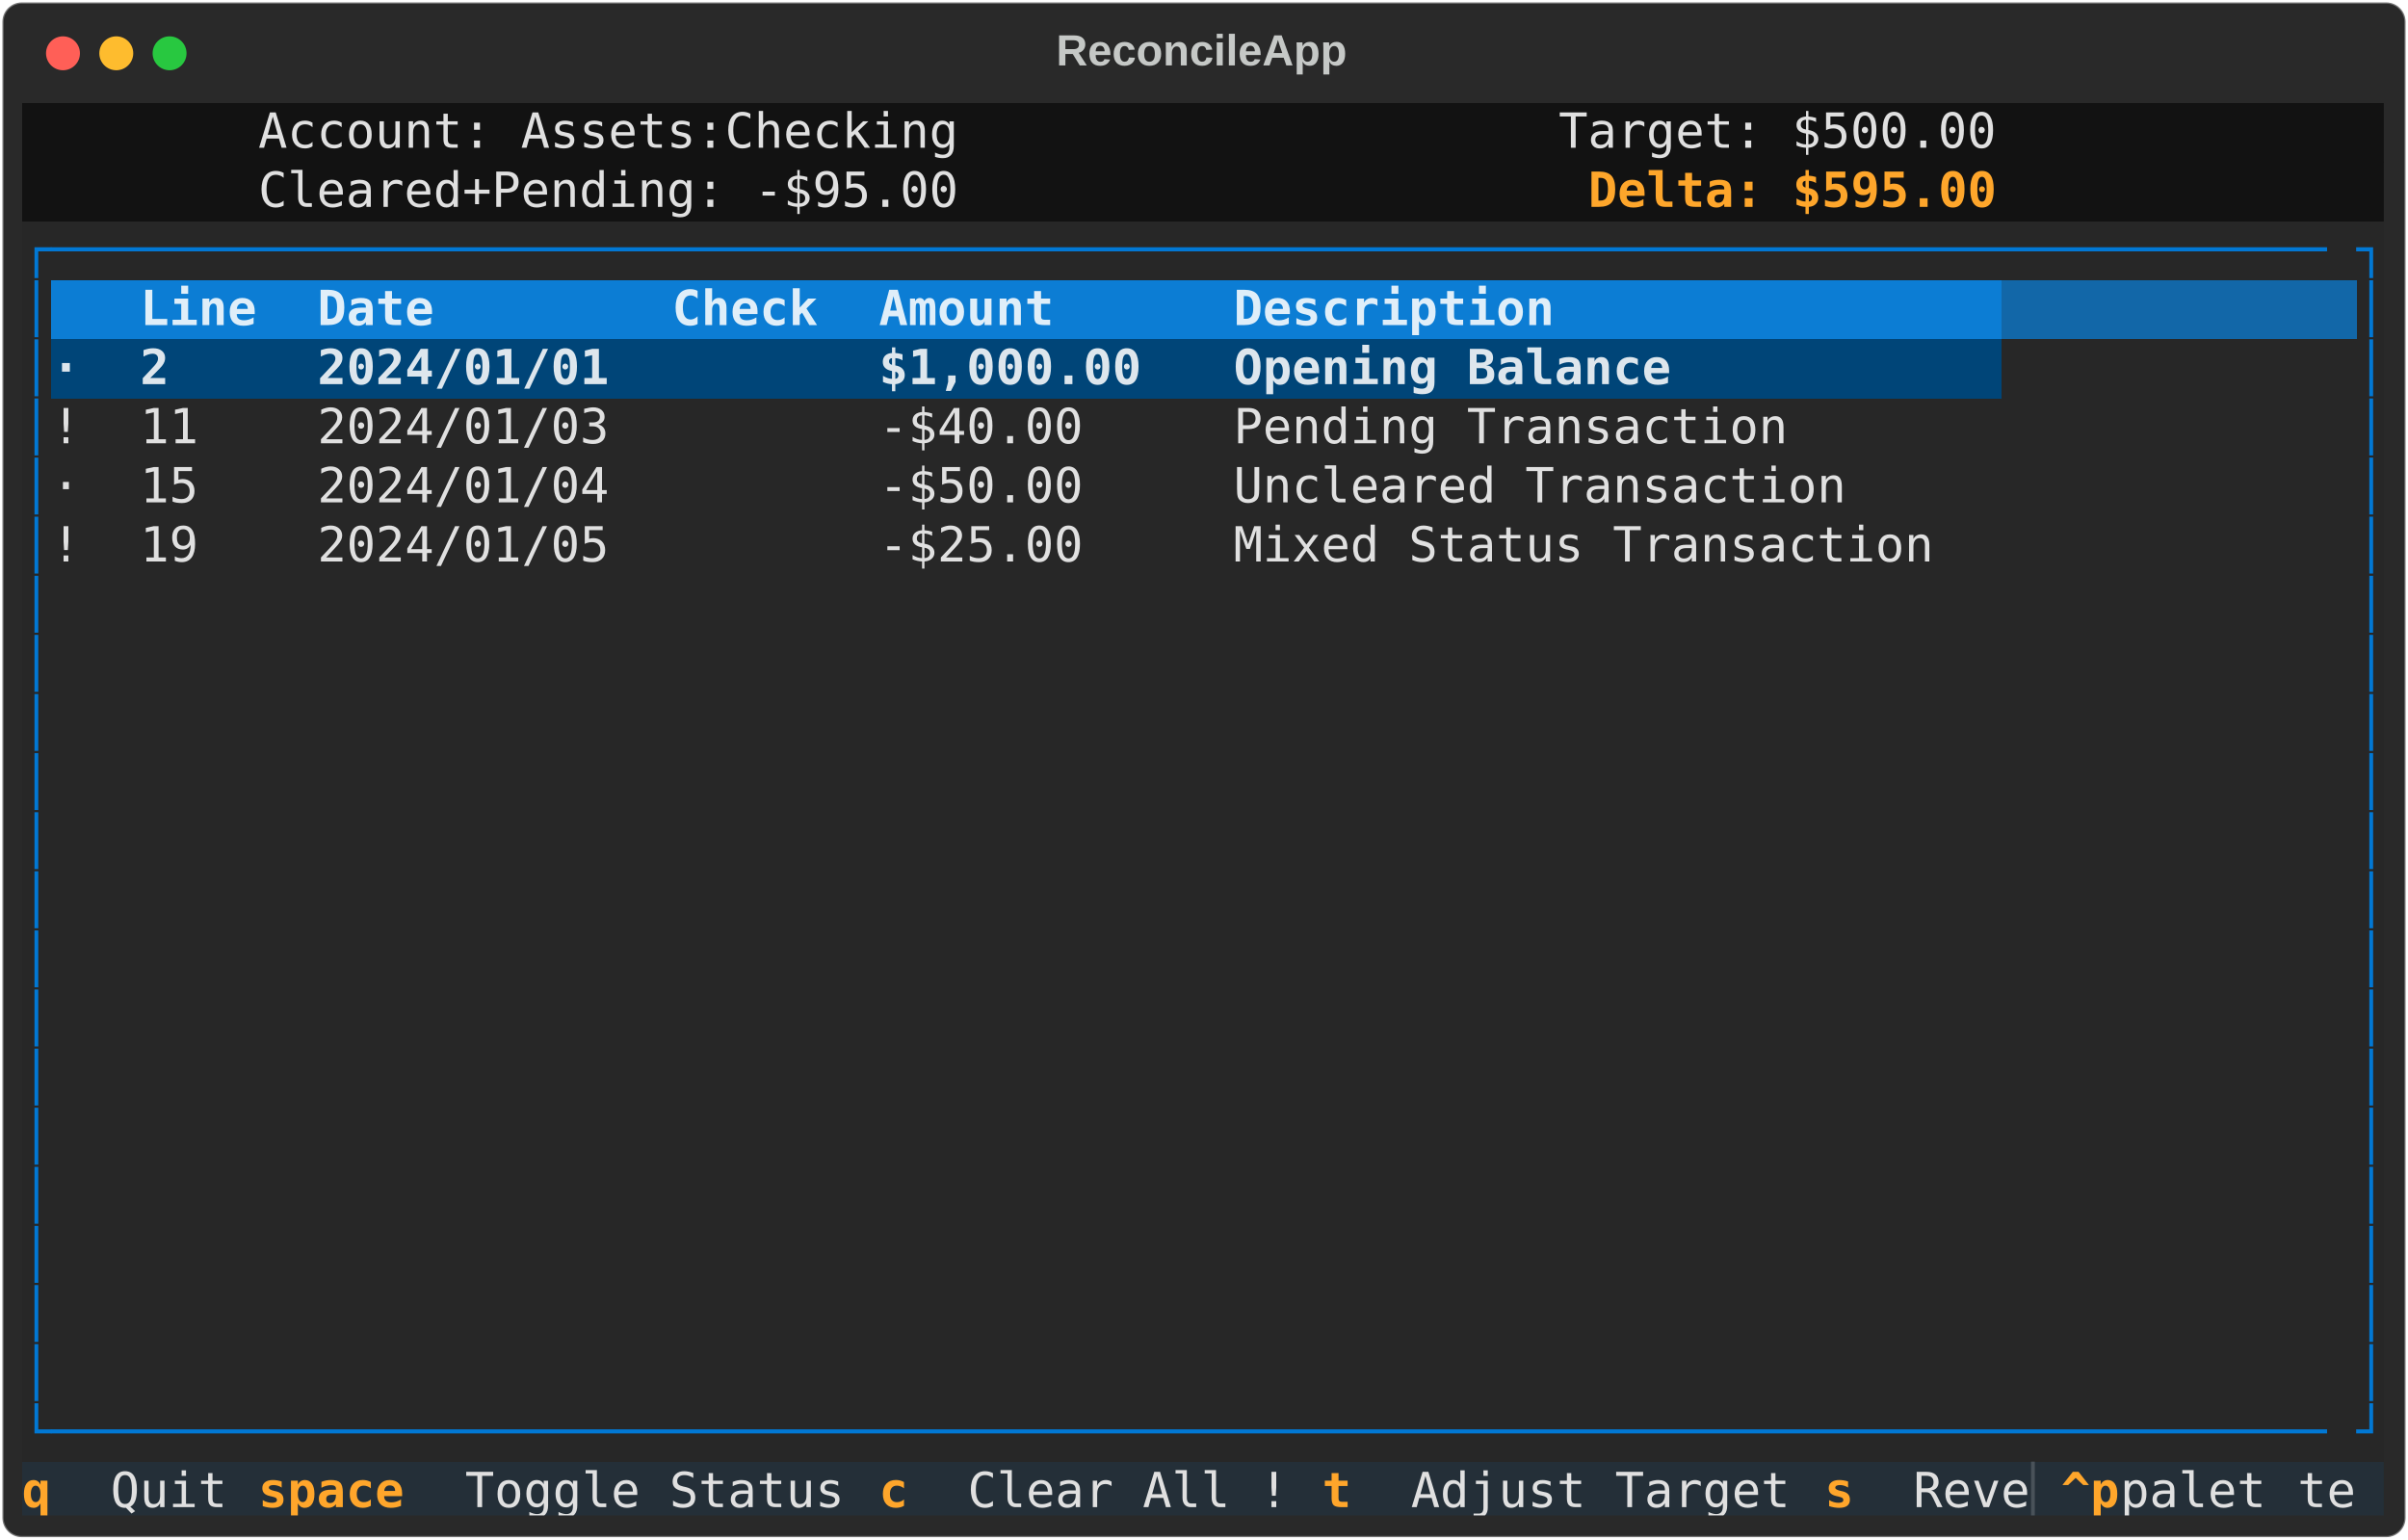
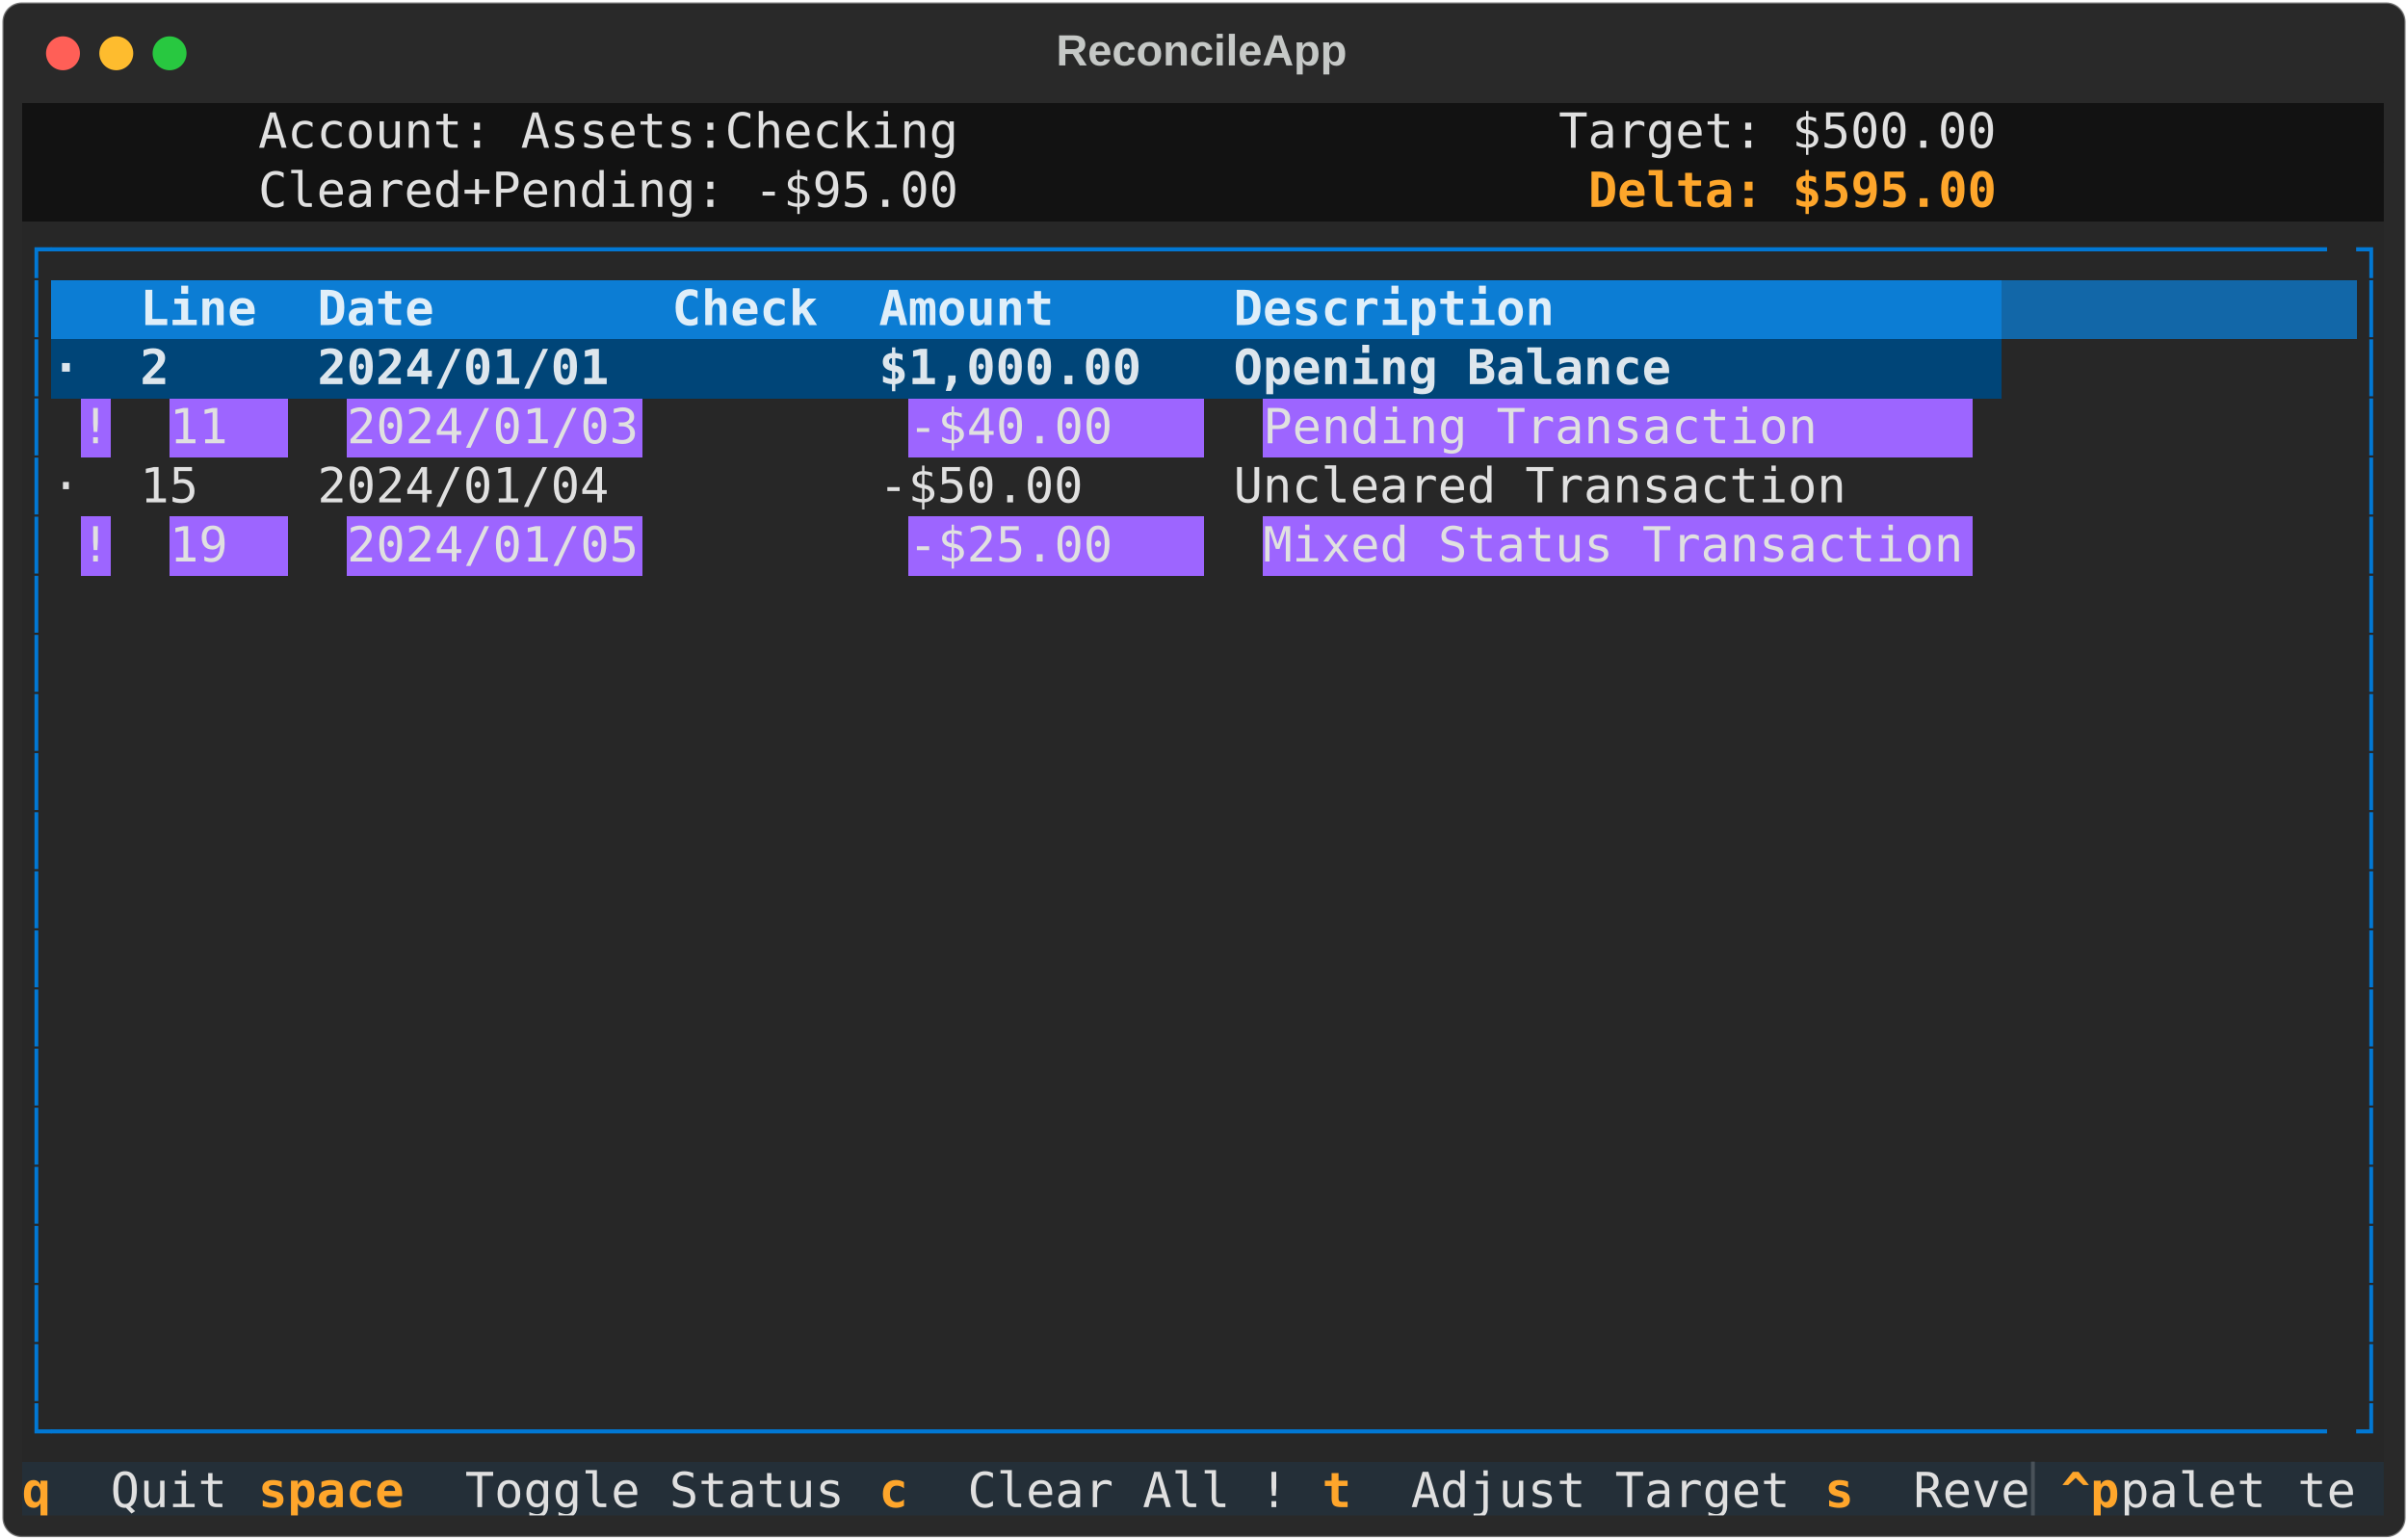
<svg xmlns="http://www.w3.org/2000/svg" class="rich-terminal" viewBox="0 0 994 635.6">
  <style>

    @font-face {
        font-family: "Fira Code";
        src: local("FiraCode-Regular"),
                url("https://cdnjs.cloudflare.com/ajax/libs/firacode/6.2.0/woff2/FiraCode-Regular.woff2") format("woff2"),
                url("https://cdnjs.cloudflare.com/ajax/libs/firacode/6.2.0/woff/FiraCode-Regular.woff") format("woff");
        font-style: normal;
        font-weight: 400;
    }
    @font-face {
        font-family: "Fira Code";
        src: local("FiraCode-Bold"),
                url("https://cdnjs.cloudflare.com/ajax/libs/firacode/6.2.0/woff2/FiraCode-Bold.woff2") format("woff2"),
                url("https://cdnjs.cloudflare.com/ajax/libs/firacode/6.2.0/woff/FiraCode-Bold.woff") format("woff");
        font-style: bold;
        font-weight: 700;
    }

    .terminal-matrix {
        font-family: Fira Code, monospace;
        font-size: 20px;
        line-height: 24.4px;
        font-variant-east-asian: full-width;
    }

    .terminal-title {
        font-size: 18px;
        font-weight: bold;
        font-family: arial;
    }

    .terminal-r1 { fill: #c5c8c6 }
.terminal-r2 { fill: #e0e0e0 }
.terminal-r3 { fill: #fea62b;font-weight: bold }
.terminal-r4 { fill: #0178d4 }
.terminal-r5 { fill: #dfeef9;font-weight: bold }
.terminal-r6 { fill: #dfeef9 }
.terminal-r7 { fill: #dde6ed;font-weight: bold }
.terminal-r8 { fill: #ffa62b;font-weight: bold }
.terminal-r9 { fill: #495259 }
    </style>
  <defs>
    <clipPath id="terminal-clip-terminal">
      <rect x="0" y="0" width="975.0" height="584.6" />
    </clipPath>
    <clipPath id="terminal-line-0">
      <rect x="0" y="1.5" width="976" height="24.65" />
    </clipPath>
    <clipPath id="terminal-line-1">
      <rect x="0" y="25.9" width="976" height="24.65" />
    </clipPath>
    <clipPath id="terminal-line-2">
      <rect x="0" y="50.3" width="976" height="24.65" />
    </clipPath>
    <clipPath id="terminal-line-3">
      <rect x="0" y="74.7" width="976" height="24.65" />
    </clipPath>
    <clipPath id="terminal-line-4">
      <rect x="0" y="99.1" width="976" height="24.65" />
    </clipPath>
    <clipPath id="terminal-line-5">
      <rect x="0" y="123.5" width="976" height="24.65" />
    </clipPath>
    <clipPath id="terminal-line-6">
      <rect x="0" y="147.9" width="976" height="24.65" />
    </clipPath>
    <clipPath id="terminal-line-7">
      <rect x="0" y="172.3" width="976" height="24.65" />
    </clipPath>
    <clipPath id="terminal-line-8">
      <rect x="0" y="196.7" width="976" height="24.65" />
    </clipPath>
    <clipPath id="terminal-line-9">
      <rect x="0" y="221.1" width="976" height="24.65" />
    </clipPath>
    <clipPath id="terminal-line-10">
      <rect x="0" y="245.5" width="976" height="24.65" />
    </clipPath>
    <clipPath id="terminal-line-11">
      <rect x="0" y="269.9" width="976" height="24.65" />
    </clipPath>
    <clipPath id="terminal-line-12">
      <rect x="0" y="294.3" width="976" height="24.65" />
    </clipPath>
    <clipPath id="terminal-line-13">
      <rect x="0" y="318.7" width="976" height="24.65" />
    </clipPath>
    <clipPath id="terminal-line-14">
      <rect x="0" y="343.1" width="976" height="24.65" />
    </clipPath>
    <clipPath id="terminal-line-15">
      <rect x="0" y="367.5" width="976" height="24.65" />
    </clipPath>
    <clipPath id="terminal-line-16">
      <rect x="0" y="391.9" width="976" height="24.65" />
    </clipPath>
    <clipPath id="terminal-line-17">
      <rect x="0" y="416.3" width="976" height="24.65" />
    </clipPath>
    <clipPath id="terminal-line-18">
      <rect x="0" y="440.7" width="976" height="24.65" />
    </clipPath>
    <clipPath id="terminal-line-19">
      <rect x="0" y="465.1" width="976" height="24.65" />
    </clipPath>
    <clipPath id="terminal-line-20">
      <rect x="0" y="489.5" width="976" height="24.65" />
    </clipPath>
    <clipPath id="terminal-line-21">
      <rect x="0" y="513.9" width="976" height="24.65" />
    </clipPath>
    <clipPath id="terminal-line-22">
      <rect x="0" y="538.3" width="976" height="24.65" />
    </clipPath>
  </defs>
  <rect fill="#292929" stroke="rgba(255,255,255,0.35)" stroke-width="1" x="1" y="1" width="992" height="633.6" rx="8" />
  <text class="terminal-title" fill="#c5c8c6" text-anchor="middle" x="496" y="27">ReconcileApp</text>
  <g transform="translate(26,22)">
    <circle cx="0" cy="0" r="7" fill="#ff5f57" />
    <circle cx="22" cy="0" r="7" fill="#febc2e" />
    <circle cx="44" cy="0" r="7" fill="#28c840" />
  </g>
  <g transform="translate(9, 41)" clip-path="url(#terminal-clip-terminal)">
    <rect fill="#121212" x="0" y="1.5" width="97.6" height="24.65" shape-rendering="crispEdges" />
    <rect fill="#121212" x="97.6" y="1.5" width="292.8" height="24.65" shape-rendering="crispEdges" />
    <rect fill="#121212" x="390.4" y="1.5" width="97.6" height="24.65" shape-rendering="crispEdges" />
    <rect fill="#121212" x="488" y="1.5" width="146.4" height="24.65" shape-rendering="crispEdges" />
    <rect fill="#121212" x="634.4" y="1.5" width="183" height="24.65" shape-rendering="crispEdges" />
    <rect fill="#121212" x="817.4" y="1.5" width="158.6" height="24.65" shape-rendering="crispEdges" />
    <rect fill="#121212" x="0" y="25.9" width="97.6" height="24.65" shape-rendering="crispEdges" />
    <rect fill="#121212" x="97.6" y="25.9" width="292.8" height="24.65" shape-rendering="crispEdges" />
    <rect fill="#121212" x="390.4" y="25.9" width="97.6" height="24.65" shape-rendering="crispEdges" />
    <rect fill="#121212" x="488" y="25.9" width="158.6" height="24.65" shape-rendering="crispEdges" />
    <rect fill="#121212" x="646.6" y="25.9" width="170.8" height="24.65" shape-rendering="crispEdges" />
    <rect fill="#121212" x="817.4" y="25.9" width="158.6" height="24.65" shape-rendering="crispEdges" />
    <rect fill="#272727" x="0" y="50.3" width="12.2" height="24.65" shape-rendering="crispEdges" />
    <rect fill="#272727" x="12.2" y="50.3" width="951.6" height="24.65" shape-rendering="crispEdges" />
    <rect fill="#272727" x="963.8" y="50.3" width="12.2" height="24.65" shape-rendering="crispEdges" />
    <rect fill="#272727" x="0" y="74.7" width="12.2" height="24.65" shape-rendering="crispEdges" />
    <rect fill="#0c7dd4" x="12.2" y="74.7" width="36.6" height="24.65" shape-rendering="crispEdges" />
    <rect fill="#0c7dd4" x="48.8" y="74.7" width="73.2" height="24.65" shape-rendering="crispEdges" />
    <rect fill="#0c7dd4" x="122" y="74.7" width="146.4" height="24.65" shape-rendering="crispEdges" />
    <rect fill="#0c7dd4" x="268.4" y="74.7" width="85.4" height="24.65" shape-rendering="crispEdges" />
    <rect fill="#0c7dd4" x="353.8" y="74.7" width="146.4" height="24.65" shape-rendering="crispEdges" />
    <rect fill="#0c7dd4" x="500.2" y="74.7" width="317.2" height="24.65" shape-rendering="crispEdges" />
    <rect fill="#1267a8" x="817.4" y="74.7" width="146.4" height="24.65" shape-rendering="crispEdges" />
    <rect fill="#272727" x="963.8" y="74.7" width="12.2" height="24.65" shape-rendering="crispEdges" />
    <rect fill="#272727" x="0" y="99.1" width="12.2" height="24.65" shape-rendering="crispEdges" />
    <rect fill="#004578" x="12.2" y="99.1" width="36.6" height="24.65" shape-rendering="crispEdges" />
    <rect fill="#004578" x="48.8" y="99.1" width="73.2" height="24.65" shape-rendering="crispEdges" />
    <rect fill="#004578" x="122" y="99.1" width="146.4" height="24.65" shape-rendering="crispEdges" />
    <rect fill="#004578" x="268.4" y="99.1" width="85.4" height="24.65" shape-rendering="crispEdges" />
    <rect fill="#004578" x="353.8" y="99.1" width="146.4" height="24.65" shape-rendering="crispEdges" />
    <rect fill="#004578" x="500.2" y="99.1" width="317.2" height="24.65" shape-rendering="crispEdges" />
    <rect fill="#272727" x="817.4" y="99.1" width="146.4" height="24.65" shape-rendering="crispEdges" />
    <rect fill="#272727" x="963.8" y="99.1" width="12.2" height="24.65" shape-rendering="crispEdges" />
    <rect fill="#272727" x="0" y="123.5" width="12.2" height="24.65" shape-rendering="crispEdges" />
-     <rect fill="#272727" x="12.2" y="123.5" width="36.6" height="24.65" shape-rendering="crispEdges" />
-     <rect fill="#272727" x="48.8" y="123.5" width="73.2" height="24.65" shape-rendering="crispEdges" />
-     <rect fill="#272727" x="122" y="123.5" width="146.4" height="24.65" shape-rendering="crispEdges" />
+     <rect fill="#272727" x="12.2" y="123.5" width="12.2" height="24.65" shape-rendering="crispEdges" />
+     <rect fill="#9d65ff" x="24.4" y="123.5" width="12.2" height="24.65" shape-rendering="crispEdges" />
+     <rect fill="#272727" x="36.6" y="123.5" width="12.2" height="24.65" shape-rendering="crispEdges" />
+     <rect fill="#272727" x="48.8" y="123.5" width="12.2" height="24.65" shape-rendering="crispEdges" />
+     <rect fill="#9d65ff" x="61" y="123.5" width="48.8" height="24.65" shape-rendering="crispEdges" />
+     <rect fill="#272727" x="109.8" y="123.5" width="12.2" height="24.65" shape-rendering="crispEdges" />
+     <rect fill="#272727" x="122" y="123.5" width="12.2" height="24.65" shape-rendering="crispEdges" />
+     <rect fill="#9d65ff" x="134.2" y="123.5" width="122" height="24.65" shape-rendering="crispEdges" />
+     <rect fill="#272727" x="256.2" y="123.5" width="12.2" height="24.65" shape-rendering="crispEdges" />
    <rect fill="#272727" x="268.4" y="123.5" width="85.4" height="24.65" shape-rendering="crispEdges" />
-     <rect fill="#272727" x="353.8" y="123.5" width="146.4" height="24.65" shape-rendering="crispEdges" />
-     <rect fill="#272727" x="500.2" y="123.5" width="317.2" height="24.65" shape-rendering="crispEdges" />
+     <rect fill="#272727" x="353.8" y="123.5" width="12.2" height="24.65" shape-rendering="crispEdges" />
+     <rect fill="#9d65ff" x="366" y="123.5" width="122" height="24.65" shape-rendering="crispEdges" />
+     <rect fill="#272727" x="488" y="123.5" width="12.2" height="24.65" shape-rendering="crispEdges" />
+     <rect fill="#272727" x="500.2" y="123.5" width="12.2" height="24.65" shape-rendering="crispEdges" />
+     <rect fill="#9d65ff" x="512.4" y="123.5" width="292.8" height="24.65" shape-rendering="crispEdges" />
+     <rect fill="#272727" x="805.2" y="123.5" width="12.2" height="24.65" shape-rendering="crispEdges" />
    <rect fill="#272727" x="817.4" y="123.5" width="146.4" height="24.65" shape-rendering="crispEdges" />
    <rect fill="#272727" x="963.8" y="123.5" width="12.2" height="24.65" shape-rendering="crispEdges" />
    <rect fill="#272727" x="0" y="147.9" width="12.2" height="24.65" shape-rendering="crispEdges" />
    <rect fill="#272727" x="12.2" y="147.9" width="36.6" height="24.65" shape-rendering="crispEdges" />
    <rect fill="#272727" x="48.8" y="147.9" width="73.2" height="24.65" shape-rendering="crispEdges" />
    <rect fill="#272727" x="122" y="147.9" width="146.4" height="24.65" shape-rendering="crispEdges" />
    <rect fill="#272727" x="268.4" y="147.9" width="85.4" height="24.65" shape-rendering="crispEdges" />
    <rect fill="#272727" x="353.8" y="147.9" width="146.4" height="24.65" shape-rendering="crispEdges" />
    <rect fill="#272727" x="500.2" y="147.9" width="317.2" height="24.65" shape-rendering="crispEdges" />
    <rect fill="#272727" x="817.4" y="147.9" width="146.4" height="24.65" shape-rendering="crispEdges" />
    <rect fill="#272727" x="963.8" y="147.9" width="12.2" height="24.65" shape-rendering="crispEdges" />
    <rect fill="#272727" x="0" y="172.3" width="12.2" height="24.65" shape-rendering="crispEdges" />
-     <rect fill="#272727" x="12.2" y="172.3" width="36.6" height="24.65" shape-rendering="crispEdges" />
-     <rect fill="#272727" x="48.8" y="172.3" width="73.2" height="24.65" shape-rendering="crispEdges" />
-     <rect fill="#272727" x="122" y="172.3" width="146.4" height="24.65" shape-rendering="crispEdges" />
+     <rect fill="#272727" x="12.2" y="172.3" width="12.2" height="24.65" shape-rendering="crispEdges" />
+     <rect fill="#9d65ff" x="24.4" y="172.3" width="12.2" height="24.65" shape-rendering="crispEdges" />
+     <rect fill="#272727" x="36.6" y="172.3" width="12.2" height="24.65" shape-rendering="crispEdges" />
+     <rect fill="#272727" x="48.8" y="172.3" width="12.2" height="24.65" shape-rendering="crispEdges" />
+     <rect fill="#9d65ff" x="61" y="172.3" width="48.8" height="24.65" shape-rendering="crispEdges" />
+     <rect fill="#272727" x="109.8" y="172.3" width="12.2" height="24.65" shape-rendering="crispEdges" />
+     <rect fill="#272727" x="122" y="172.3" width="12.2" height="24.65" shape-rendering="crispEdges" />
+     <rect fill="#9d65ff" x="134.2" y="172.3" width="122" height="24.65" shape-rendering="crispEdges" />
+     <rect fill="#272727" x="256.2" y="172.3" width="12.2" height="24.65" shape-rendering="crispEdges" />
    <rect fill="#272727" x="268.4" y="172.3" width="85.4" height="24.65" shape-rendering="crispEdges" />
-     <rect fill="#272727" x="353.8" y="172.3" width="146.4" height="24.65" shape-rendering="crispEdges" />
-     <rect fill="#272727" x="500.2" y="172.3" width="317.2" height="24.65" shape-rendering="crispEdges" />
+     <rect fill="#272727" x="353.8" y="172.3" width="12.2" height="24.65" shape-rendering="crispEdges" />
+     <rect fill="#9d65ff" x="366" y="172.3" width="122" height="24.65" shape-rendering="crispEdges" />
+     <rect fill="#272727" x="488" y="172.3" width="12.2" height="24.65" shape-rendering="crispEdges" />
+     <rect fill="#272727" x="500.2" y="172.3" width="12.2" height="24.65" shape-rendering="crispEdges" />
+     <rect fill="#9d65ff" x="512.4" y="172.3" width="292.8" height="24.65" shape-rendering="crispEdges" />
+     <rect fill="#272727" x="805.2" y="172.3" width="12.2" height="24.65" shape-rendering="crispEdges" />
    <rect fill="#272727" x="817.4" y="172.3" width="146.4" height="24.65" shape-rendering="crispEdges" />
    <rect fill="#272727" x="963.8" y="172.3" width="12.2" height="24.65" shape-rendering="crispEdges" />
    <rect fill="#272727" x="0" y="196.7" width="12.2" height="24.65" shape-rendering="crispEdges" />
    <rect fill="#272727" x="12.2" y="196.7" width="951.6" height="24.65" shape-rendering="crispEdges" />
    <rect fill="#272727" x="963.8" y="196.7" width="12.2" height="24.65" shape-rendering="crispEdges" />
    <rect fill="#272727" x="0" y="221.1" width="12.2" height="24.65" shape-rendering="crispEdges" />
    <rect fill="#272727" x="12.2" y="221.1" width="951.6" height="24.65" shape-rendering="crispEdges" />
    <rect fill="#272727" x="963.8" y="221.1" width="12.2" height="24.65" shape-rendering="crispEdges" />
    <rect fill="#272727" x="0" y="245.5" width="12.2" height="24.65" shape-rendering="crispEdges" />
    <rect fill="#272727" x="12.2" y="245.5" width="951.6" height="24.65" shape-rendering="crispEdges" />
    <rect fill="#272727" x="963.8" y="245.5" width="12.2" height="24.65" shape-rendering="crispEdges" />
    <rect fill="#272727" x="0" y="269.9" width="12.2" height="24.65" shape-rendering="crispEdges" />
    <rect fill="#272727" x="12.2" y="269.9" width="951.6" height="24.65" shape-rendering="crispEdges" />
    <rect fill="#272727" x="963.8" y="269.9" width="12.2" height="24.65" shape-rendering="crispEdges" />
    <rect fill="#272727" x="0" y="294.3" width="12.2" height="24.65" shape-rendering="crispEdges" />
    <rect fill="#272727" x="12.2" y="294.3" width="951.6" height="24.65" shape-rendering="crispEdges" />
    <rect fill="#272727" x="963.8" y="294.3" width="12.2" height="24.65" shape-rendering="crispEdges" />
    <rect fill="#272727" x="0" y="318.7" width="12.2" height="24.65" shape-rendering="crispEdges" />
    <rect fill="#272727" x="12.2" y="318.7" width="951.6" height="24.65" shape-rendering="crispEdges" />
    <rect fill="#272727" x="963.8" y="318.7" width="12.2" height="24.65" shape-rendering="crispEdges" />
    <rect fill="#272727" x="0" y="343.1" width="12.2" height="24.65" shape-rendering="crispEdges" />
    <rect fill="#272727" x="12.2" y="343.1" width="951.6" height="24.65" shape-rendering="crispEdges" />
    <rect fill="#272727" x="963.8" y="343.1" width="12.2" height="24.65" shape-rendering="crispEdges" />
    <rect fill="#272727" x="0" y="367.5" width="12.2" height="24.65" shape-rendering="crispEdges" />
    <rect fill="#272727" x="12.2" y="367.5" width="951.6" height="24.65" shape-rendering="crispEdges" />
    <rect fill="#272727" x="963.8" y="367.5" width="12.2" height="24.65" shape-rendering="crispEdges" />
    <rect fill="#272727" x="0" y="391.9" width="12.2" height="24.65" shape-rendering="crispEdges" />
    <rect fill="#272727" x="12.2" y="391.9" width="951.6" height="24.65" shape-rendering="crispEdges" />
    <rect fill="#272727" x="963.8" y="391.9" width="12.2" height="24.65" shape-rendering="crispEdges" />
    <rect fill="#272727" x="0" y="416.3" width="12.2" height="24.65" shape-rendering="crispEdges" />
    <rect fill="#272727" x="12.2" y="416.3" width="951.6" height="24.65" shape-rendering="crispEdges" />
    <rect fill="#272727" x="963.8" y="416.3" width="12.2" height="24.65" shape-rendering="crispEdges" />
    <rect fill="#272727" x="0" y="440.7" width="12.2" height="24.65" shape-rendering="crispEdges" />
    <rect fill="#272727" x="12.2" y="440.7" width="951.6" height="24.65" shape-rendering="crispEdges" />
    <rect fill="#272727" x="963.8" y="440.7" width="12.2" height="24.65" shape-rendering="crispEdges" />
    <rect fill="#272727" x="0" y="465.1" width="12.2" height="24.65" shape-rendering="crispEdges" />
    <rect fill="#272727" x="12.2" y="465.1" width="951.6" height="24.65" shape-rendering="crispEdges" />
    <rect fill="#272727" x="963.8" y="465.1" width="12.2" height="24.65" shape-rendering="crispEdges" />
    <rect fill="#272727" x="0" y="489.5" width="12.2" height="24.65" shape-rendering="crispEdges" />
    <rect fill="#272727" x="12.2" y="489.5" width="951.6" height="24.65" shape-rendering="crispEdges" />
    <rect fill="#272727" x="963.8" y="489.5" width="12.2" height="24.65" shape-rendering="crispEdges" />
    <rect fill="#272727" x="0" y="513.9" width="12.2" height="24.65" shape-rendering="crispEdges" />
    <rect fill="#272727" x="12.2" y="513.9" width="951.6" height="24.65" shape-rendering="crispEdges" />
    <rect fill="#272727" x="963.8" y="513.9" width="12.2" height="24.65" shape-rendering="crispEdges" />
    <rect fill="#272727" x="0" y="538.3" width="12.2" height="24.65" shape-rendering="crispEdges" />
    <rect fill="#272727" x="12.2" y="538.3" width="951.6" height="24.65" shape-rendering="crispEdges" />
    <rect fill="#272727" x="963.8" y="538.3" width="12.2" height="24.65" shape-rendering="crispEdges" />
    <rect fill="#242f38" x="0" y="562.7" width="36.6" height="24.65" shape-rendering="crispEdges" />
    <rect fill="#242f38" x="36.6" y="562.7" width="61" height="24.65" shape-rendering="crispEdges" />
    <rect fill="#242f38" x="97.6" y="562.7" width="85.4" height="24.65" shape-rendering="crispEdges" />
    <rect fill="#242f38" x="183" y="562.7" width="170.8" height="24.65" shape-rendering="crispEdges" />
    <rect fill="#242f38" x="353.8" y="562.7" width="36.6" height="24.65" shape-rendering="crispEdges" />
    <rect fill="#242f38" x="390.4" y="562.7" width="146.4" height="24.65" shape-rendering="crispEdges" />
    <rect fill="#242f38" x="536.8" y="562.7" width="36.6" height="24.65" shape-rendering="crispEdges" />
    <rect fill="#242f38" x="573.4" y="562.7" width="170.8" height="24.65" shape-rendering="crispEdges" />
    <rect fill="#242f38" x="744.2" y="562.7" width="36.6" height="24.65" shape-rendering="crispEdges" />
    <rect fill="#242f38" x="780.8" y="562.7" width="48.8" height="24.65" shape-rendering="crispEdges" />
    <rect fill="#242f38" x="829.6" y="562.7" width="12.2" height="24.65" shape-rendering="crispEdges" />
    <rect fill="#242f38" x="841.8" y="562.7" width="24.4" height="24.65" shape-rendering="crispEdges" />
    <rect fill="#242f38" x="866.2" y="562.7" width="73.2" height="24.65" shape-rendering="crispEdges" />
    <rect fill="#242f38" x="939.4" y="562.7" width="24.4" height="24.65" shape-rendering="crispEdges" />
    <rect fill="#242f38" x="963.8" y="562.7" width="12.2" height="24.65" shape-rendering="crispEdges" />
    <g class="terminal-matrix">
      <text class="terminal-r2" x="97.6" y="20" textLength="292.8" clip-path="url(#terminal-line-0)">Account: Assets:Checking</text>
      <text class="terminal-r2" x="634.4" y="20" textLength="183" clip-path="url(#terminal-line-0)">Target: $500.00</text>
      <text class="terminal-r1" x="976" y="20" textLength="12.2" clip-path="url(#terminal-line-0)">
</text>
      <text class="terminal-r2" x="97.6" y="44.4" textLength="292.8" clip-path="url(#terminal-line-1)">Cleared+Pending: -$95.00</text>
      <text class="terminal-r3" x="646.6" y="44.4" textLength="170.8" clip-path="url(#terminal-line-1)">Delta: $595.00</text>
      <text class="terminal-r1" x="976" y="44.4" textLength="12.2" clip-path="url(#terminal-line-1)">
</text>
      <text class="terminal-r4" x="0" y="68.8" textLength="12.2" clip-path="url(#terminal-line-2)">┌</text>
      <text class="terminal-r4" x="12.2" y="68.8" textLength="951.6" clip-path="url(#terminal-line-2)">──────────────────────────────────────────────────────────────────────────────</text>
      <text class="terminal-r4" x="963.8" y="68.8" textLength="12.2" clip-path="url(#terminal-line-2)">┐</text>
      <text class="terminal-r1" x="976" y="68.8" textLength="12.2" clip-path="url(#terminal-line-2)">
</text>
      <text class="terminal-r4" x="0" y="93.2" textLength="12.2" clip-path="url(#terminal-line-3)">│</text>
      <text class="terminal-r5" x="48.8" y="93.2" textLength="73.2" clip-path="url(#terminal-line-3)"> Line </text>
      <text class="terminal-r5" x="122" y="93.2" textLength="146.4" clip-path="url(#terminal-line-3)"> Date       </text>
      <text class="terminal-r5" x="268.4" y="93.2" textLength="85.4" clip-path="url(#terminal-line-3)"> Check </text>
      <text class="terminal-r5" x="353.8" y="93.2" textLength="146.4" clip-path="url(#terminal-line-3)"> Amount     </text>
      <text class="terminal-r5" x="500.2" y="93.2" textLength="317.2" clip-path="url(#terminal-line-3)"> Description              </text>
      <text class="terminal-r4" x="963.8" y="93.2" textLength="12.2" clip-path="url(#terminal-line-3)">│</text>
      <text class="terminal-r1" x="976" y="93.2" textLength="12.2" clip-path="url(#terminal-line-3)">
</text>
      <text class="terminal-r4" x="0" y="117.6" textLength="12.2" clip-path="url(#terminal-line-4)">│</text>
      <text class="terminal-r7" x="12.2" y="117.6" textLength="36.6" clip-path="url(#terminal-line-4)"> · </text>
      <text class="terminal-r7" x="48.8" y="117.6" textLength="73.2" clip-path="url(#terminal-line-4)"> 2    </text>
      <text class="terminal-r7" x="122" y="117.6" textLength="146.4" clip-path="url(#terminal-line-4)"> 2024/01/01 </text>
      <text class="terminal-r7" x="353.8" y="117.6" textLength="146.4" clip-path="url(#terminal-line-4)">  $1,000.00 </text>
      <text class="terminal-r7" x="500.2" y="117.6" textLength="317.2" clip-path="url(#terminal-line-4)"> Opening Balance          </text>
      <text class="terminal-r4" x="963.8" y="117.6" textLength="12.2" clip-path="url(#terminal-line-4)">│</text>
      <text class="terminal-r1" x="976" y="117.6" textLength="12.2" clip-path="url(#terminal-line-4)">
</text>
      <text class="terminal-r4" x="0" y="142" textLength="12.2" clip-path="url(#terminal-line-5)">│</text>
-       <text class="terminal-r2" x="12.2" y="142" textLength="36.6" clip-path="url(#terminal-line-5)"> ! </text>
-       <text class="terminal-r2" x="48.8" y="142" textLength="73.2" clip-path="url(#terminal-line-5)"> 11   </text>
-       <text class="terminal-r2" x="122" y="142" textLength="146.4" clip-path="url(#terminal-line-5)"> 2024/01/03 </text>
-       <text class="terminal-r2" x="353.8" y="142" textLength="146.4" clip-path="url(#terminal-line-5)"> -$40.00    </text>
-       <text class="terminal-r2" x="500.2" y="142" textLength="317.2" clip-path="url(#terminal-line-5)"> Pending Transaction      </text>
+       <text class="terminal-r2" x="24.4" y="142" textLength="12.2" clip-path="url(#terminal-line-5)">!</text>
+       <text class="terminal-r2" x="61" y="142" textLength="48.8" clip-path="url(#terminal-line-5)">11  </text>
+       <text class="terminal-r2" x="134.2" y="142" textLength="122" clip-path="url(#terminal-line-5)">2024/01/03</text>
+       <text class="terminal-r2" x="366" y="142" textLength="122" clip-path="url(#terminal-line-5)">-$40.00   </text>
+       <text class="terminal-r2" x="512.4" y="142" textLength="292.8" clip-path="url(#terminal-line-5)">Pending Transaction     </text>
      <text class="terminal-r4" x="963.8" y="142" textLength="12.2" clip-path="url(#terminal-line-5)">│</text>
      <text class="terminal-r1" x="976" y="142" textLength="12.2" clip-path="url(#terminal-line-5)">
</text>
      <text class="terminal-r4" x="0" y="166.4" textLength="12.2" clip-path="url(#terminal-line-6)">│</text>
      <text class="terminal-r2" x="12.2" y="166.4" textLength="36.6" clip-path="url(#terminal-line-6)"> · </text>
      <text class="terminal-r2" x="48.8" y="166.4" textLength="73.2" clip-path="url(#terminal-line-6)"> 15   </text>
      <text class="terminal-r2" x="122" y="166.4" textLength="146.4" clip-path="url(#terminal-line-6)"> 2024/01/04 </text>
      <text class="terminal-r2" x="353.8" y="166.4" textLength="146.4" clip-path="url(#terminal-line-6)"> -$50.00    </text>
      <text class="terminal-r2" x="500.2" y="166.4" textLength="317.2" clip-path="url(#terminal-line-6)"> Uncleared Transaction    </text>
      <text class="terminal-r4" x="963.8" y="166.4" textLength="12.2" clip-path="url(#terminal-line-6)">│</text>
      <text class="terminal-r1" x="976" y="166.4" textLength="12.2" clip-path="url(#terminal-line-6)">
</text>
      <text class="terminal-r4" x="0" y="190.8" textLength="12.2" clip-path="url(#terminal-line-7)">│</text>
-       <text class="terminal-r2" x="12.2" y="190.8" textLength="36.6" clip-path="url(#terminal-line-7)"> ! </text>
-       <text class="terminal-r2" x="48.8" y="190.8" textLength="73.2" clip-path="url(#terminal-line-7)"> 19   </text>
-       <text class="terminal-r2" x="122" y="190.8" textLength="146.4" clip-path="url(#terminal-line-7)"> 2024/01/05 </text>
-       <text class="terminal-r2" x="353.8" y="190.8" textLength="146.4" clip-path="url(#terminal-line-7)"> -$25.00    </text>
-       <text class="terminal-r2" x="500.2" y="190.8" textLength="317.2" clip-path="url(#terminal-line-7)"> Mixed Status Transaction </text>
+       <text class="terminal-r2" x="24.4" y="190.8" textLength="12.2" clip-path="url(#terminal-line-7)">!</text>
+       <text class="terminal-r2" x="61" y="190.8" textLength="48.8" clip-path="url(#terminal-line-7)">19  </text>
+       <text class="terminal-r2" x="134.2" y="190.8" textLength="122" clip-path="url(#terminal-line-7)">2024/01/05</text>
+       <text class="terminal-r2" x="366" y="190.8" textLength="122" clip-path="url(#terminal-line-7)">-$25.00   </text>
+       <text class="terminal-r2" x="512.4" y="190.8" textLength="292.8" clip-path="url(#terminal-line-7)">Mixed Status Transaction</text>
      <text class="terminal-r4" x="963.8" y="190.8" textLength="12.2" clip-path="url(#terminal-line-7)">│</text>
      <text class="terminal-r1" x="976" y="190.8" textLength="12.2" clip-path="url(#terminal-line-7)">
</text>
      <text class="terminal-r4" x="0" y="215.2" textLength="12.2" clip-path="url(#terminal-line-8)">│</text>
      <text class="terminal-r4" x="963.8" y="215.2" textLength="12.2" clip-path="url(#terminal-line-8)">│</text>
      <text class="terminal-r1" x="976" y="215.2" textLength="12.2" clip-path="url(#terminal-line-8)">
</text>
      <text class="terminal-r4" x="0" y="239.6" textLength="12.2" clip-path="url(#terminal-line-9)">│</text>
      <text class="terminal-r4" x="963.8" y="239.6" textLength="12.2" clip-path="url(#terminal-line-9)">│</text>
      <text class="terminal-r1" x="976" y="239.6" textLength="12.2" clip-path="url(#terminal-line-9)">
</text>
      <text class="terminal-r4" x="0" y="264" textLength="12.2" clip-path="url(#terminal-line-10)">│</text>
      <text class="terminal-r4" x="963.8" y="264" textLength="12.2" clip-path="url(#terminal-line-10)">│</text>
      <text class="terminal-r1" x="976" y="264" textLength="12.2" clip-path="url(#terminal-line-10)">
</text>
      <text class="terminal-r4" x="0" y="288.4" textLength="12.2" clip-path="url(#terminal-line-11)">│</text>
      <text class="terminal-r4" x="963.8" y="288.4" textLength="12.2" clip-path="url(#terminal-line-11)">│</text>
      <text class="terminal-r1" x="976" y="288.4" textLength="12.2" clip-path="url(#terminal-line-11)">
</text>
      <text class="terminal-r4" x="0" y="312.8" textLength="12.2" clip-path="url(#terminal-line-12)">│</text>
      <text class="terminal-r4" x="963.8" y="312.8" textLength="12.2" clip-path="url(#terminal-line-12)">│</text>
      <text class="terminal-r1" x="976" y="312.8" textLength="12.2" clip-path="url(#terminal-line-12)">
</text>
      <text class="terminal-r4" x="0" y="337.2" textLength="12.2" clip-path="url(#terminal-line-13)">│</text>
      <text class="terminal-r4" x="963.8" y="337.2" textLength="12.2" clip-path="url(#terminal-line-13)">│</text>
      <text class="terminal-r1" x="976" y="337.2" textLength="12.2" clip-path="url(#terminal-line-13)">
</text>
      <text class="terminal-r4" x="0" y="361.6" textLength="12.2" clip-path="url(#terminal-line-14)">│</text>
      <text class="terminal-r4" x="963.8" y="361.6" textLength="12.2" clip-path="url(#terminal-line-14)">│</text>
      <text class="terminal-r1" x="976" y="361.6" textLength="12.2" clip-path="url(#terminal-line-14)">
</text>
      <text class="terminal-r4" x="0" y="386" textLength="12.2" clip-path="url(#terminal-line-15)">│</text>
      <text class="terminal-r4" x="963.8" y="386" textLength="12.2" clip-path="url(#terminal-line-15)">│</text>
      <text class="terminal-r1" x="976" y="386" textLength="12.2" clip-path="url(#terminal-line-15)">
</text>
      <text class="terminal-r4" x="0" y="410.4" textLength="12.2" clip-path="url(#terminal-line-16)">│</text>
      <text class="terminal-r4" x="963.8" y="410.4" textLength="12.2" clip-path="url(#terminal-line-16)">│</text>
      <text class="terminal-r1" x="976" y="410.4" textLength="12.2" clip-path="url(#terminal-line-16)">
</text>
      <text class="terminal-r4" x="0" y="434.8" textLength="12.2" clip-path="url(#terminal-line-17)">│</text>
      <text class="terminal-r4" x="963.8" y="434.8" textLength="12.2" clip-path="url(#terminal-line-17)">│</text>
      <text class="terminal-r1" x="976" y="434.8" textLength="12.2" clip-path="url(#terminal-line-17)">
</text>
      <text class="terminal-r4" x="0" y="459.2" textLength="12.2" clip-path="url(#terminal-line-18)">│</text>
      <text class="terminal-r4" x="963.8" y="459.2" textLength="12.2" clip-path="url(#terminal-line-18)">│</text>
      <text class="terminal-r1" x="976" y="459.2" textLength="12.2" clip-path="url(#terminal-line-18)">
</text>
      <text class="terminal-r4" x="0" y="483.6" textLength="12.2" clip-path="url(#terminal-line-19)">│</text>
      <text class="terminal-r4" x="963.8" y="483.6" textLength="12.2" clip-path="url(#terminal-line-19)">│</text>
      <text class="terminal-r1" x="976" y="483.6" textLength="12.2" clip-path="url(#terminal-line-19)">
</text>
      <text class="terminal-r4" x="0" y="508" textLength="12.2" clip-path="url(#terminal-line-20)">│</text>
      <text class="terminal-r4" x="963.8" y="508" textLength="12.2" clip-path="url(#terminal-line-20)">│</text>
      <text class="terminal-r1" x="976" y="508" textLength="12.2" clip-path="url(#terminal-line-20)">
</text>
      <text class="terminal-r4" x="0" y="532.4" textLength="12.2" clip-path="url(#terminal-line-21)">│</text>
      <text class="terminal-r4" x="963.8" y="532.4" textLength="12.2" clip-path="url(#terminal-line-21)">│</text>
      <text class="terminal-r1" x="976" y="532.4" textLength="12.2" clip-path="url(#terminal-line-21)">
</text>
      <text class="terminal-r4" x="0" y="556.8" textLength="12.2" clip-path="url(#terminal-line-22)">└</text>
      <text class="terminal-r4" x="12.2" y="556.8" textLength="951.6" clip-path="url(#terminal-line-22)">──────────────────────────────────────────────────────────────────────────────</text>
      <text class="terminal-r4" x="963.8" y="556.8" textLength="12.2" clip-path="url(#terminal-line-22)">┘</text>
      <text class="terminal-r1" x="976" y="556.8" textLength="12.2" clip-path="url(#terminal-line-22)">
</text>
      <text class="terminal-r8" x="0" y="581.2" textLength="36.6" clip-path="url(#terminal-line-23)"> q </text>
      <text class="terminal-r2" x="36.6" y="581.2" textLength="61" clip-path="url(#terminal-line-23)">Quit </text>
      <text class="terminal-r8" x="97.6" y="581.2" textLength="85.4" clip-path="url(#terminal-line-23)"> space </text>
      <text class="terminal-r2" x="183" y="581.2" textLength="170.8" clip-path="url(#terminal-line-23)">Toggle Status </text>
      <text class="terminal-r8" x="353.8" y="581.2" textLength="36.6" clip-path="url(#terminal-line-23)"> c </text>
      <text class="terminal-r2" x="390.4" y="581.2" textLength="146.4" clip-path="url(#terminal-line-23)">Clear All ! </text>
      <text class="terminal-r8" x="536.8" y="581.2" textLength="36.6" clip-path="url(#terminal-line-23)"> t </text>
      <text class="terminal-r2" x="573.4" y="581.2" textLength="170.8" clip-path="url(#terminal-line-23)">Adjust Target </text>
      <text class="terminal-r8" x="744.2" y="581.2" textLength="36.6" clip-path="url(#terminal-line-23)"> s </text>
      <text class="terminal-r2" x="780.8" y="581.2" textLength="48.8" clip-path="url(#terminal-line-23)">Reve</text>
      <text class="terminal-r9" x="829.6" y="581.2" textLength="12.2" clip-path="url(#terminal-line-23)">▏</text>
      <text class="terminal-r8" x="841.8" y="581.2" textLength="24.4" clip-path="url(#terminal-line-23)">^p</text>
      <text class="terminal-r2" x="866.2" y="581.2" textLength="73.2" clip-path="url(#terminal-line-23)"> palet</text>
      <text class="terminal-r2" x="939.4" y="581.2" textLength="24.4" clip-path="url(#terminal-line-23)">te</text>
    </g>
  </g>
</svg>
